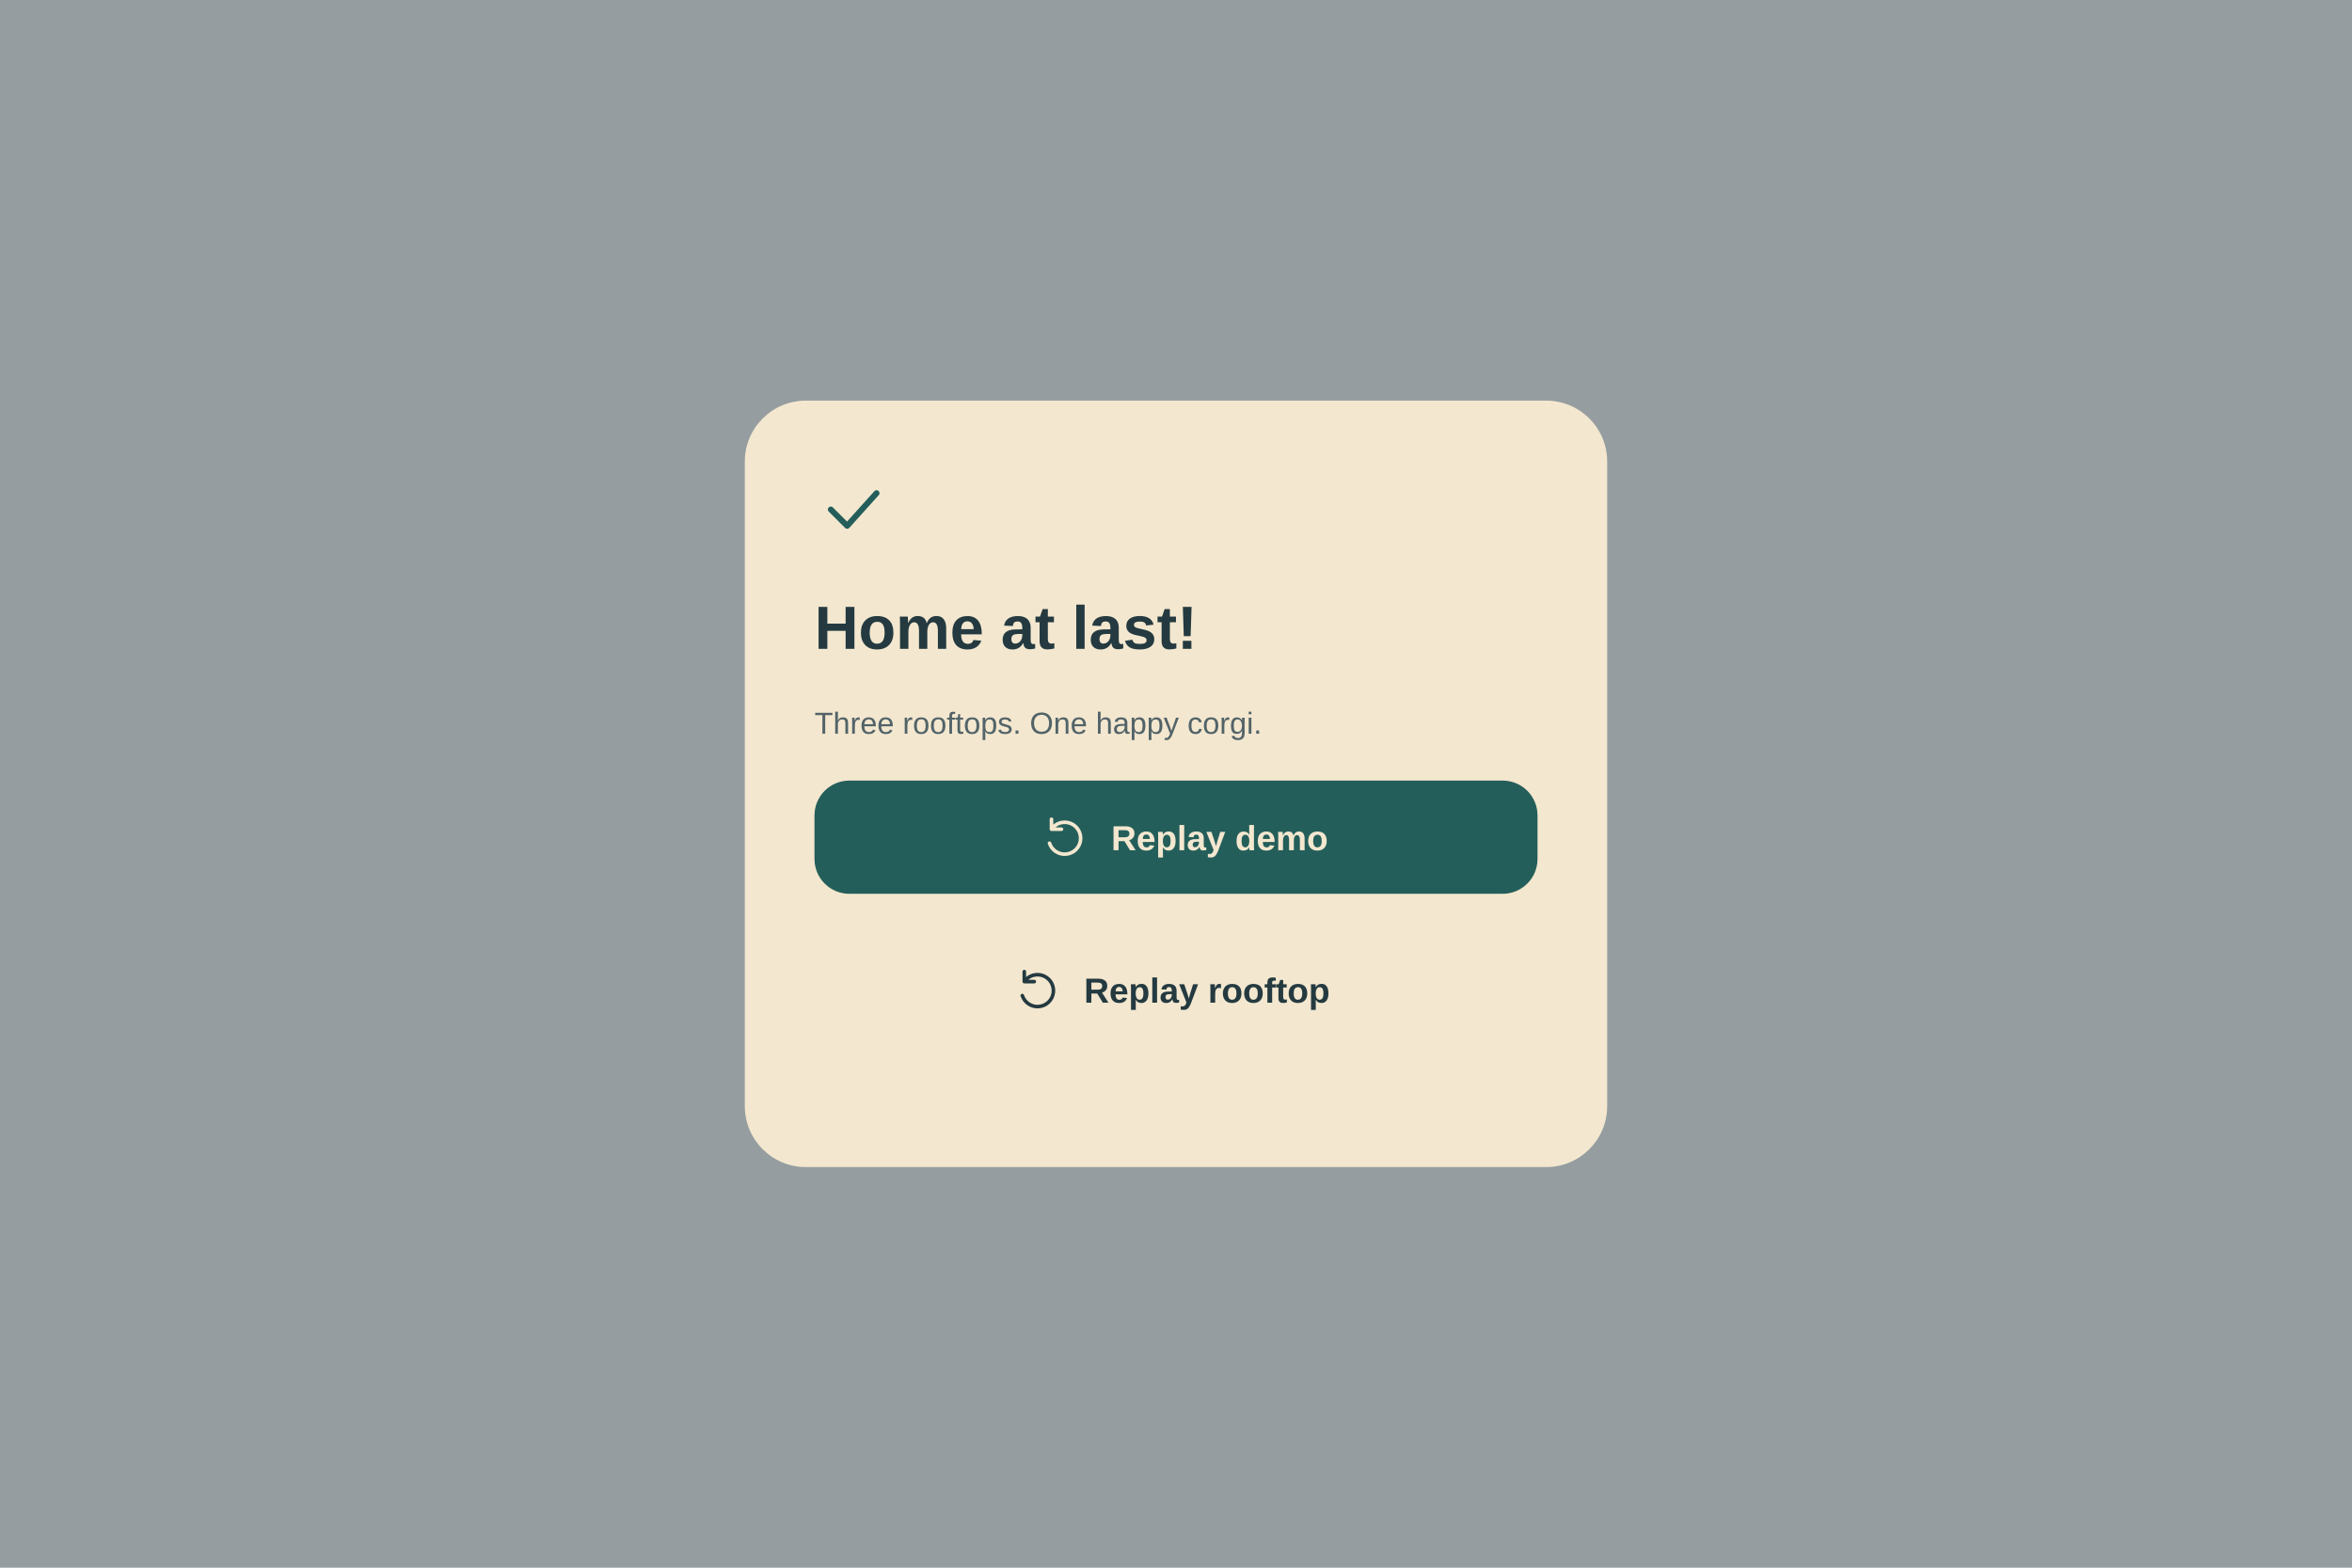
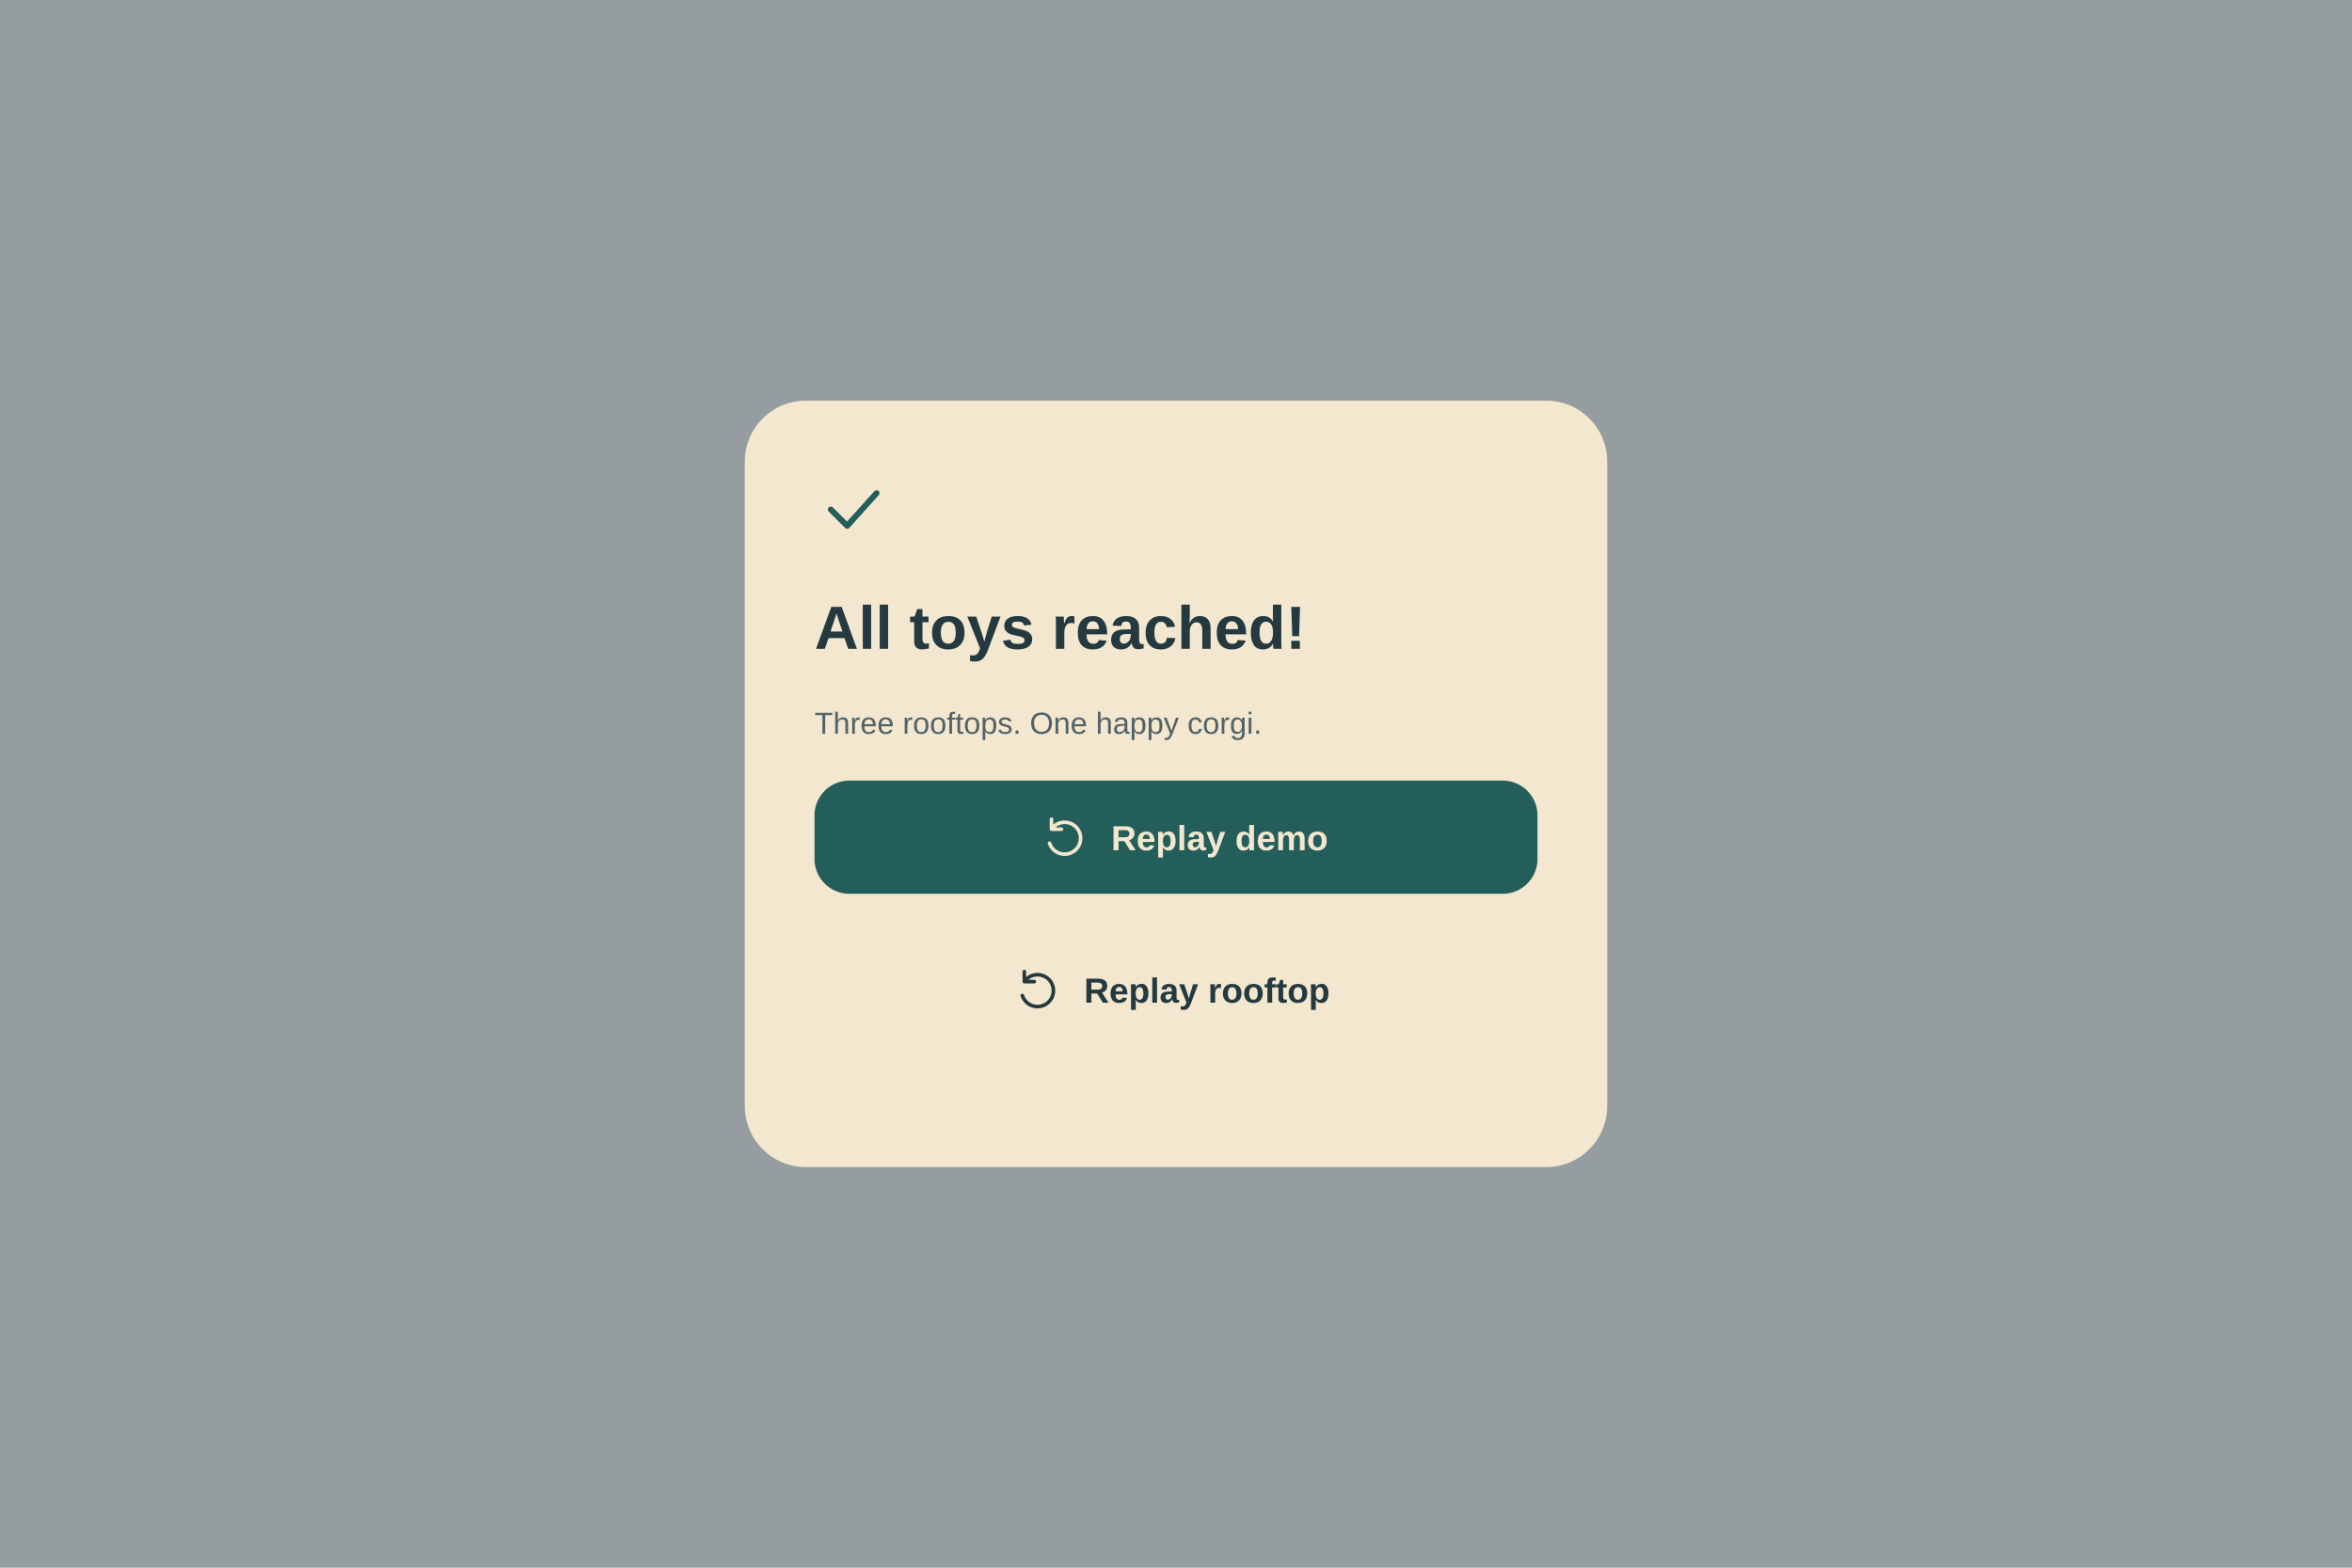
<svg xmlns="http://www.w3.org/2000/svg" width="1080" height="720" viewBox="0 0 1080 720">
  <rect id="Completion scrim" x="0" y="0" width="1080" height="720" rx="0" fill="#17292F" opacity="0.46" />
  <g id="Stage completion panel" transform="translate(342 184)">
    <rect width="396" height="352" rx="28" fill="#F3E7CF" />
    <g id="check" transform="translate(32 32) scale(1.5)">
      <path d="M5 12L10 17L19 7" fill="none" stroke="#245E5A" stroke-width="1.8" stroke-linecap="round" stroke-linejoin="round" />
    </g>
-     <text id="Completion title" x="32" y="114" font-family="Nunito, ui-rounded, -apple-system, Arial, sans-serif" font-size="28" font-weight="700" fill="#243A40">Home at last!</text>
+     <text id="Completion title" x="32" y="114" font-family="Nunito, ui-rounded, -apple-system, Arial, sans-serif" font-size="28" font-weight="700" fill="#243A40">All toys reached!</text>
    <text id="Completion detail" x="32" y="153.0" font-family="Nunito, ui-rounded, -apple-system, Arial, sans-serif" font-size="14" font-weight="400" fill="#526368">Three rooftops. One happy corgi.</text>
    <g id="Replay demo action" transform="translate(32 174.5)">
      <rect width="332" height="52" rx="16" fill="#245E5A" />
      <g id="replay" transform="translate(104.24 15.0) scale(0.9166667)">
        <path d="M5 8A8 8 0 1 1 4 15 M5 3V8H10" fill="none" stroke="#F3E7CF" stroke-width="1.8" stroke-linecap="round" stroke-linejoin="round" />
      </g>
      <text id="Label" x="136.24" y="32.0" font-family="Nunito, ui-rounded, -apple-system, Arial, sans-serif" font-size="16" font-weight="600" fill="#F3E7CF">Replay demo</text>
    </g>
    <g id="Replay rooftop action" transform="translate(32 244.5)">
      <rect width="332" height="52" rx="16" fill="#F3E7CF" />
      <g id="replay" transform="translate(91.76 15.0) scale(0.9166667)">
        <path d="M5 8A8 8 0 1 1 4 15 M5 3V8H10" fill="none" stroke="#243A40" stroke-width="1.8" stroke-linecap="round" stroke-linejoin="round" />
      </g>
      <text id="Label" x="123.76" y="32.0" font-family="Nunito, ui-rounded, -apple-system, Arial, sans-serif" font-size="16" font-weight="600" fill="#243A40">Replay rooftop</text>
    </g>
  </g>
</svg>
